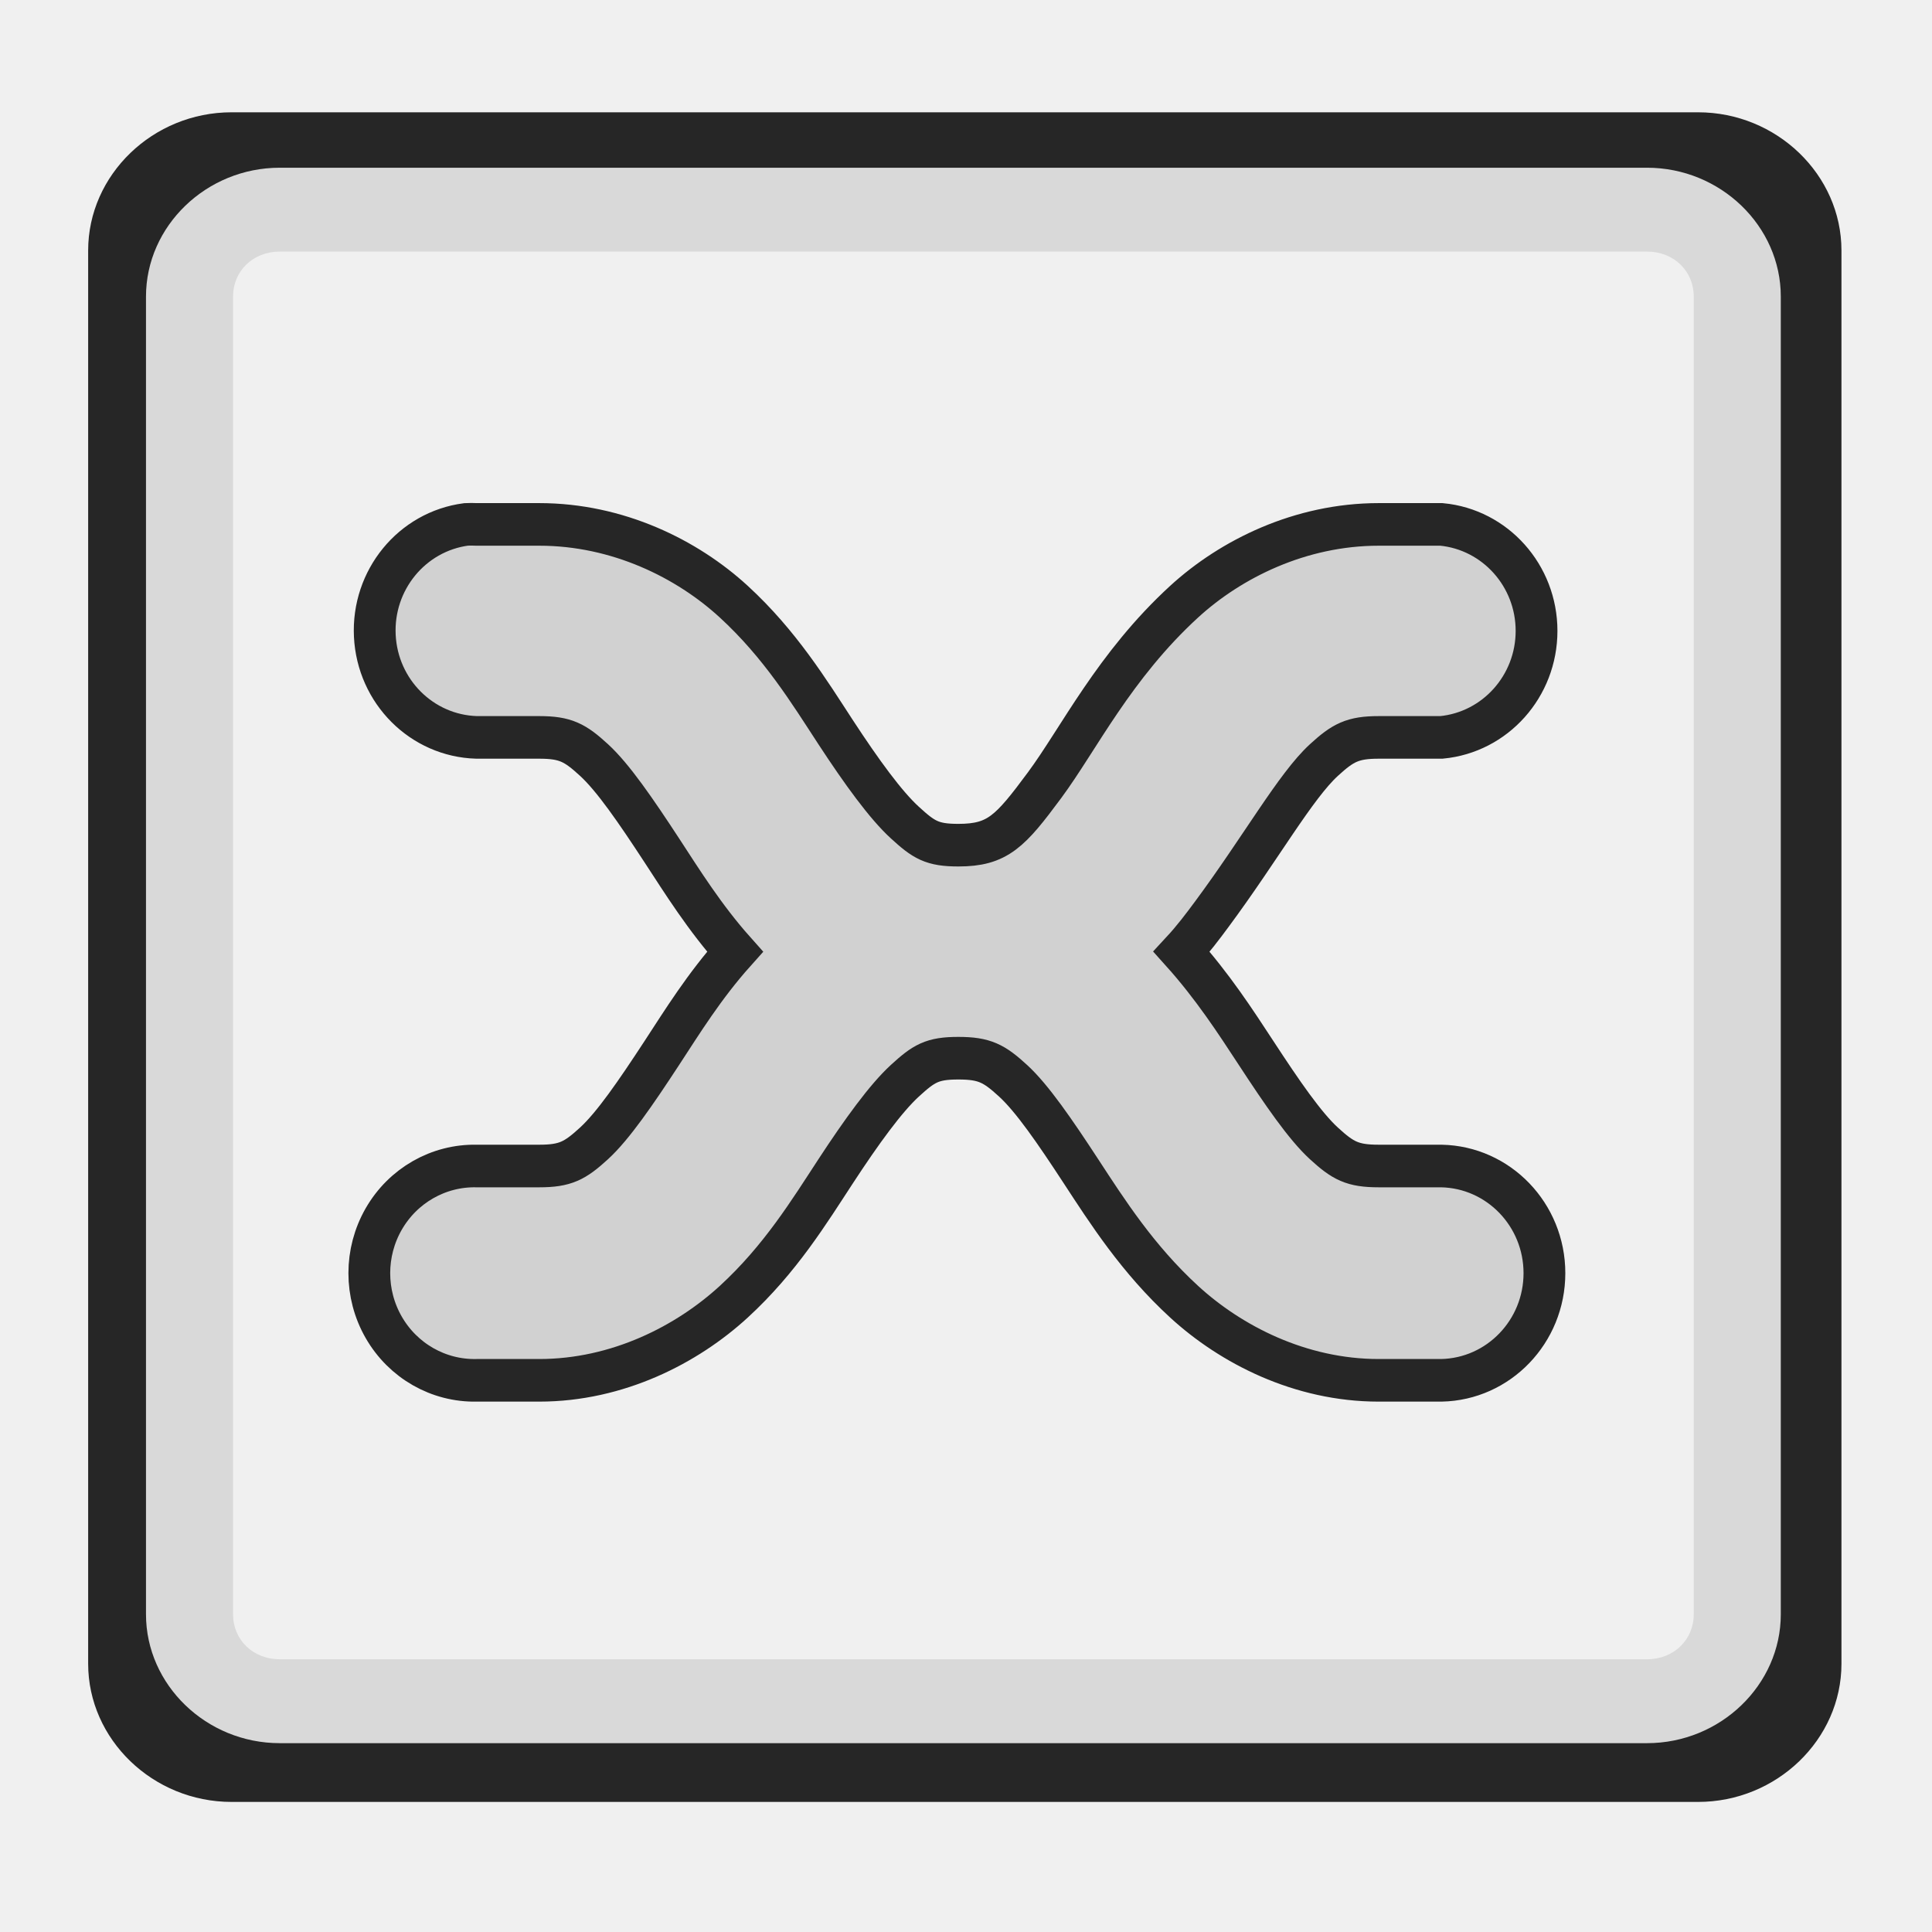
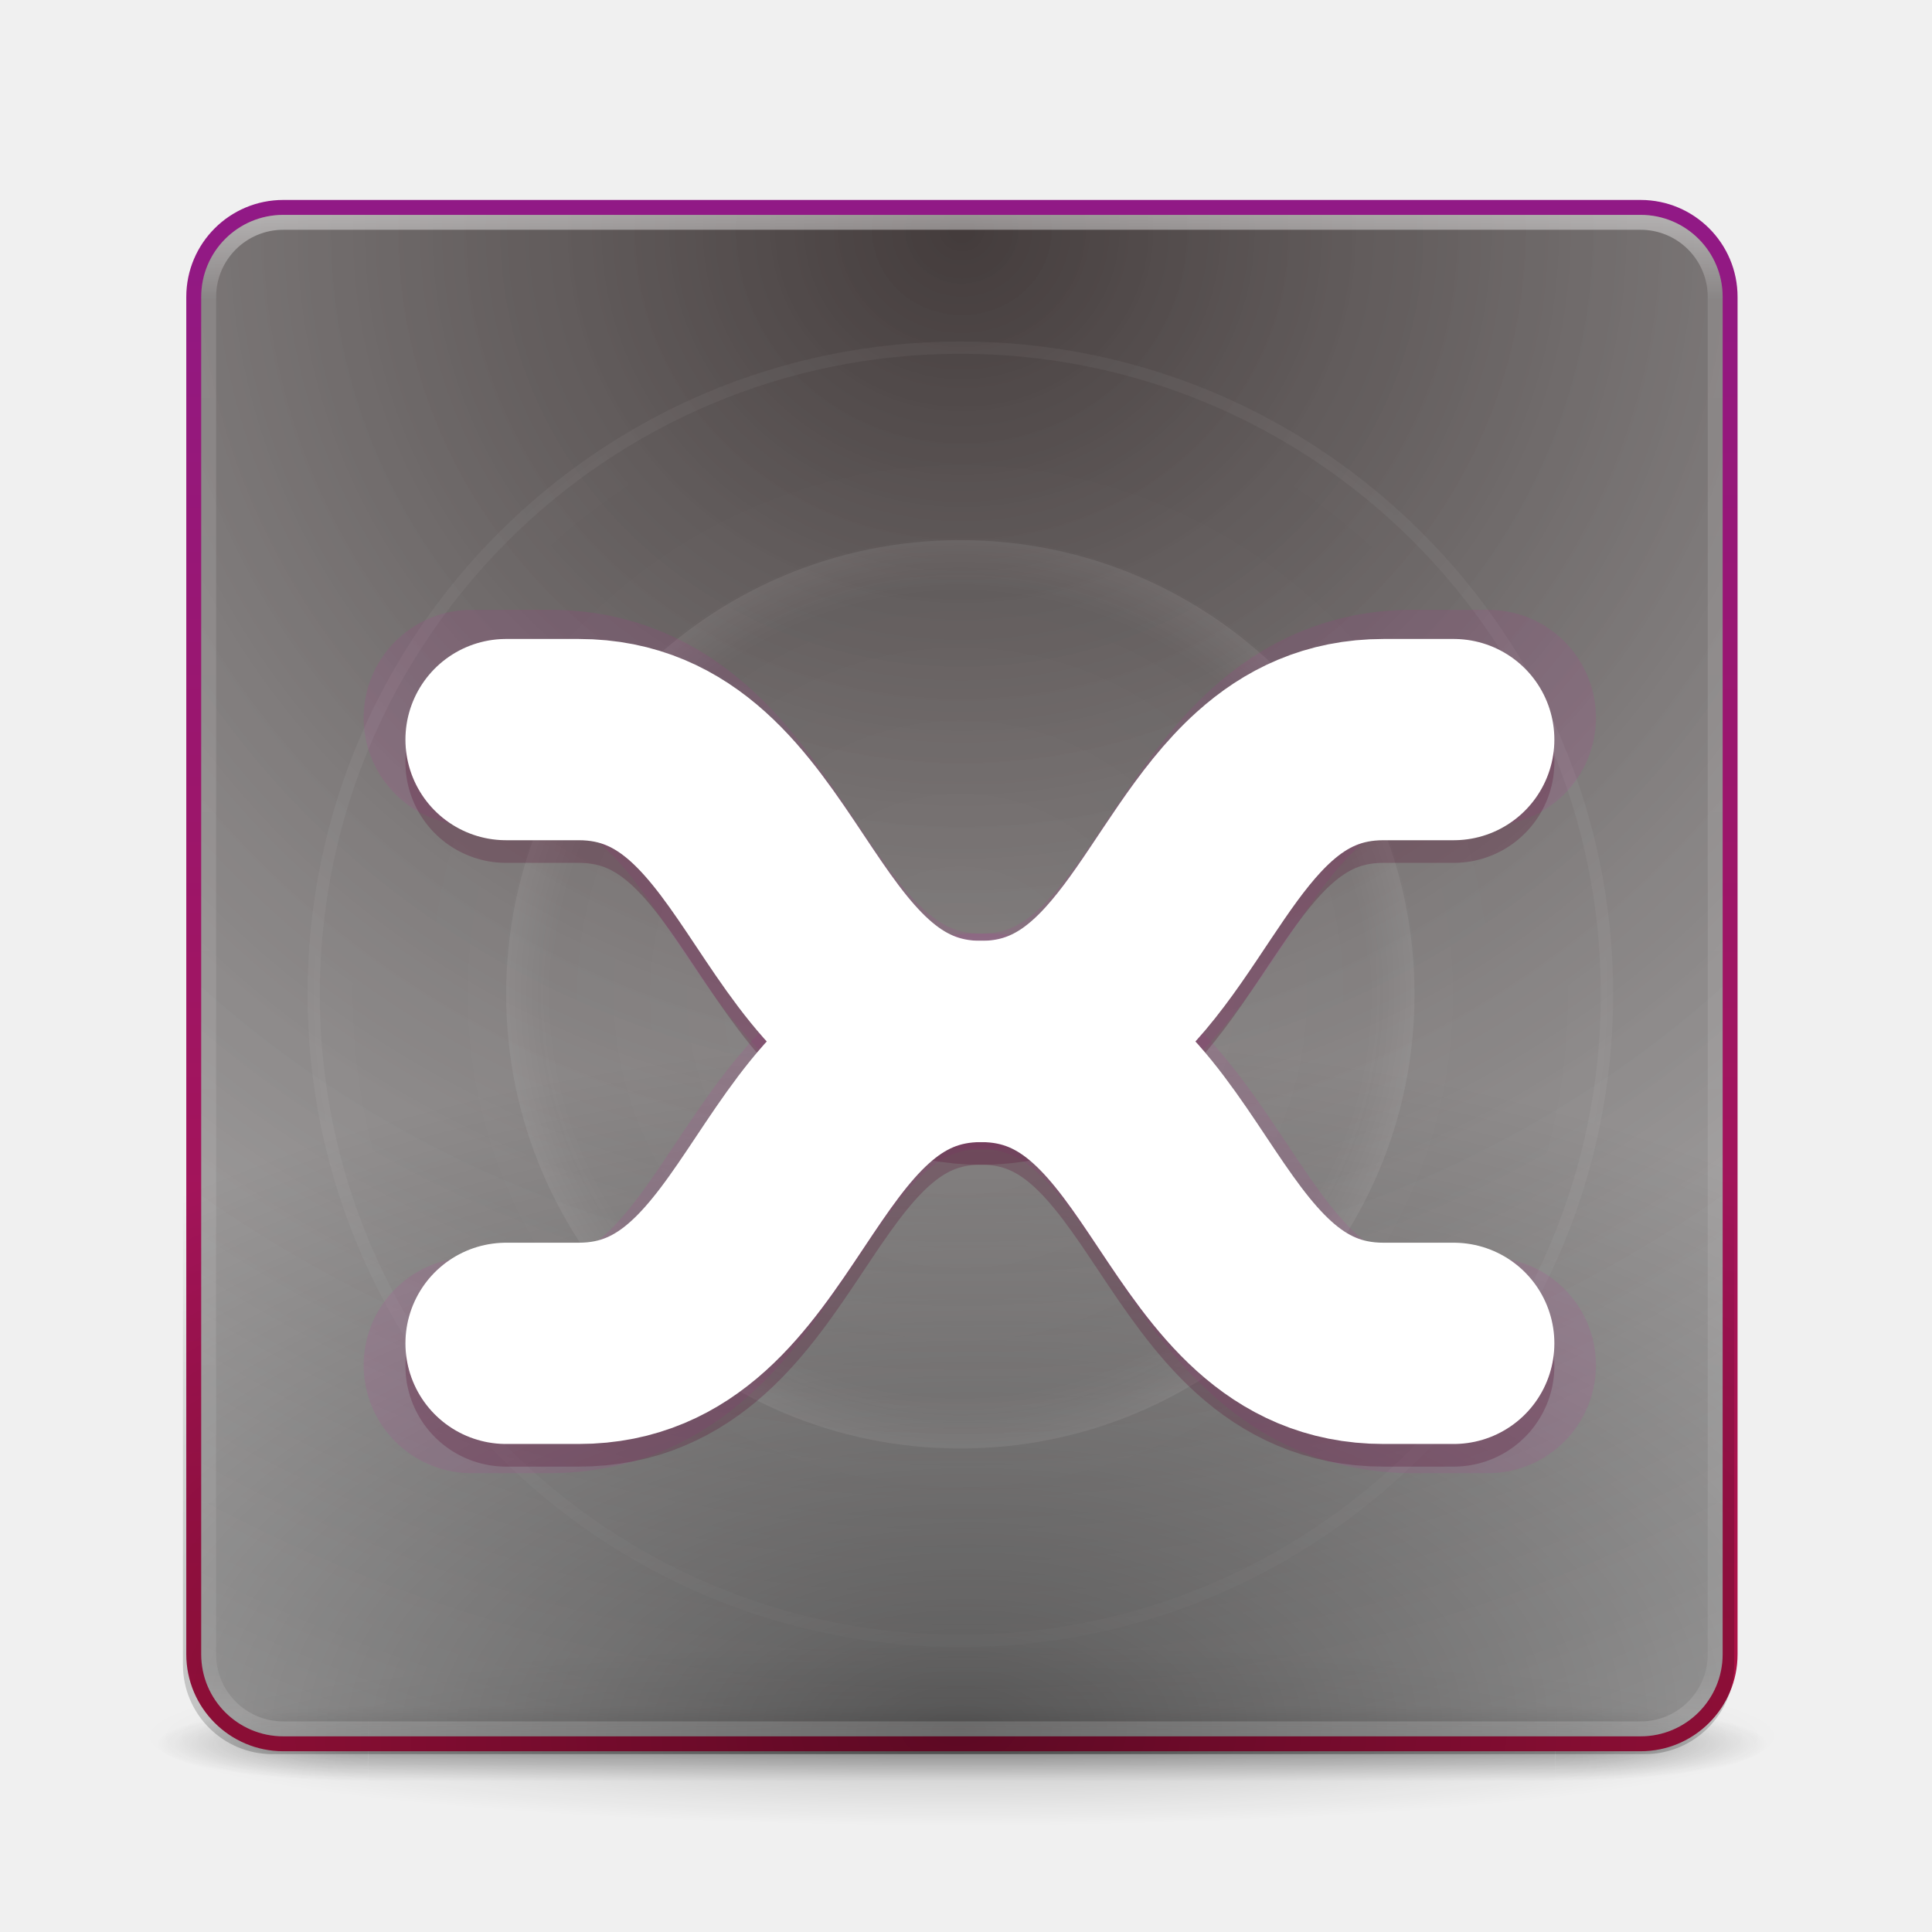
- <svg xmlns="http://www.w3.org/2000/svg" xmlns:xlink="http://www.w3.org/1999/xlink" width="48" height="48" id="svg7782" version="1.1">
-   <defs id="defs7784">
-     <radialGradient xlink:href="#linearGradient8757" id="radialGradient7018" gradientUnits="userSpaceOnUse" gradientTransform="matrix(1.005903,7.5993956e-8,-7.5993953e-8,1.005903,-1.502318,-1.708968)" cx="254.5" cy="289.5" fx="254.5" fy="289.5" r="157.5" />
+ <svg xmlns="http://www.w3.org/2000/svg" xmlns:xlink="http://www.w3.org/1999/xlink" width="512" height="512" id="svg7010" version="1.1">
+   <defs id="defs7012">
+     <linearGradient id="linearGradient6375">
+       <stop id="stop6377" offset="0" style="stop-color:#2d2424;stop-opacity:0.883;" />
+       <stop id="stop6379" offset="1" style="stop-color:#a3a3a3;stop-opacity:0.657;" />
+     </linearGradient>
+     <linearGradient id="linearGradient8775">
+       <stop style="stop-color:white;stop-opacity:0" offset="0" id="stop8777" />
+       <stop id="stop7191" offset="0.511" style="stop-color:white;stop-opacity:0;" />
+       <stop id="stop8779" offset="0.851" style="stop-color:white;stop-opacity:0" />
+       <stop style="stop-color:white;stop-opacity:1" offset="1" id="stop8781" />
+     </linearGradient>
    <linearGradient id="linearGradient8757">
      <stop id="stop8761" offset="0" style="stop-color:white;stop-opacity:0" />
      <stop style="stop-color:white;stop-opacity:0" offset="0.9" id="stop8767" />
      <stop id="stop8759" offset="1" style="stop-color:white;stop-opacity:1" />
    </linearGradient>
-     <radialGradient xlink:href="#linearGradient3811" id="radialGradient7020" gradientUnits="userSpaceOnUse" gradientTransform="matrix(1,0,0,0.4364821,0,52.67068)" cx="-4.029" cy="93.468" fx="-4.029" fy="93.468" r="35.338" />
-     <linearGradient id="linearGradient3811">
-       <stop style="stop-color:#000000;stop-opacity:1;" offset="0" id="stop3813" />
-       <stop style="stop-color:#000000;stop-opacity:0;" offset="1" id="stop3815" />
+     <linearGradient id="linearGradient8661">
+       <stop id="stop8663" offset="0" style="stop-color:#f90062;stop-opacity:1" />
+       <stop id="stop8665" offset="1" style="stop-color:#ff418c;stop-opacity:0" />
    </linearGradient>
-     <radialGradient xlink:href="#linearGradient3688-166-749-5" id="radialGradient7022" gradientUnits="userSpaceOnUse" gradientTransform="matrix(2.003784,0,0,1.4,27.98813,-17.4)" cx="4.993" cy="43.5" fx="4.993" fy="43.5" r="2.5" />
-     <linearGradient id="linearGradient3688-166-749-5">
-       <stop id="stop2883-0" style="stop-color:#181818;stop-opacity:1" offset="0" />
-       <stop id="stop2885-5" style="stop-color:#181818;stop-opacity:0" offset="1" />
-     </linearGradient>
-     <radialGradient xlink:href="#linearGradient3688-464-309-8" id="radialGradient7024" gradientUnits="userSpaceOnUse" gradientTransform="matrix(2.003784,0,0,1.4,-20.01187,-104.4)" cx="4.993" cy="43.5" fx="4.993" fy="43.5" r="2.5" />
-     <linearGradient id="linearGradient3688-464-309-8">
-       <stop id="stop2889-9" style="stop-color:#181818;stop-opacity:1" offset="0" />
-       <stop id="stop2891-4" style="stop-color:#181818;stop-opacity:0" offset="1" />
-     </linearGradient>
-     <linearGradient xlink:href="#linearGradient3702-501-757-0" id="linearGradient7026" gradientUnits="userSpaceOnUse" x1="25.058" y1="47.028" x2="25.058" y2="39.999" />
-     <linearGradient id="linearGradient3702-501-757-0">
-       <stop id="stop2895-0" style="stop-color:#181818;stop-opacity:0" offset="0" />
-       <stop id="stop2897-2" style="stop-color:#181818;stop-opacity:1" offset="0.5" />
-       <stop id="stop2899-6" style="stop-color:#181818;stop-opacity:0" offset="1" />
-     </linearGradient>
-     <radialGradient xlink:href="#linearGradient8655" id="radialGradient7028" gradientUnits="userSpaceOnUse" gradientTransform="matrix(2.0282874e-7,24.39764,-25.80979,-4.4949761e-7,943.5457,458.5335)" cx="7.496" cy="8.45" fx="7.496" fy="8.45" r="20" />
    <linearGradient id="linearGradient8655">
      <stop id="stop8657" style="stop-color:#ac57ff;stop-opacity:1" offset="0" />
      <stop id="stop8659" style="stop-color:#f0431a;stop-opacity:1;" offset="1" />
    </linearGradient>
-     <linearGradient xlink:href="#linearGradient3895-9-0-3-2-4" id="linearGradient7030" gradientUnits="userSpaceOnUse" gradientTransform="matrix(10.43977,0,0,10.43977,474.9034,588.35)" x1="13.209" y1="4.376" x2="13.209" y2="43.847" />
-     <linearGradient id="linearGradient3895-9-0-3-2-4">
-       <stop id="stop3897-0-5-7-0-3" style="stop-color:#911986;stop-opacity:1" offset="0" />
-       <stop id="stop3899-8-7-06-7-9" style="stop-color:#ad1141;stop-opacity:1" offset="1" />
-     </linearGradient>
-     <radialGradient xlink:href="#linearGradient8265-821-176-38-919-66-249-7-7" id="radialGradient7032" gradientUnits="userSpaceOnUse" gradientTransform="matrix(0.8384691,0,0,0.8384691,41.1096,46.76318)" cx="254.5" cy="289.5" fx="254.5" fy="289.5" r="159" />
    <linearGradient id="linearGradient8265-821-176-38-919-66-249-7-7">
      <stop offset="0" style="stop-color:#ffffff;stop-opacity:1" id="stop2687-1-9" />
      <stop offset="1" style="stop-color:#ffffff;stop-opacity:0" id="stop2689-5-4" />
    </linearGradient>
-     <radialGradient xlink:href="#linearGradient8661" id="radialGradient7034" gradientUnits="userSpaceOnUse" gradientTransform="matrix(-0.2030062,9.194389,-16.91851,-0.3735512,869.0484,-1104.844)" cx="7.496" cy="8.45" fx="7.496" fy="8.45" r="20" />
-     <linearGradient id="linearGradient8661">
-       <stop id="stop8663" offset="0" style="stop-color:#f90062;stop-opacity:1" />
-       <stop id="stop8665" offset="1" style="stop-color:#ff418c;stop-opacity:0" />
-     </linearGradient>
-     <linearGradient xlink:href="#linearGradient3924" id="linearGradient7036" gradientUnits="userSpaceOnUse" gradientTransform="matrix(10.02065,0,0,10.02065,484.9621,598.4088)" x1="24" y1="5" x2="24" y2="43" />
    <linearGradient id="linearGradient3924">
      <stop id="stop3926" style="stop-color:#ffffff;stop-opacity:1;" offset="0" />
      <stop offset="0.063" style="stop-color:#ffffff;stop-opacity:0.235;" id="stop3928" />
      <stop id="stop3930" style="stop-color:#ffffff;stop-opacity:0.157;" offset="0.951" />
      <stop id="stop3932" style="stop-color:#ffffff;stop-opacity:0.392;" offset="1" />
    </linearGradient>
+     <linearGradient id="linearGradient3895-9-0-3-2-4-0">
+       <stop id="stop3897-0-5-7-0-3-0" style="stop-color:#dc6838;stop-opacity:1" offset="0" />
+       <stop id="stop3899-8-7-06-7-9-9" style="stop-color:#ad3911;stop-opacity:1;" offset="1" />
+     </linearGradient>
+     <linearGradient id="linearGradient3895-9-0-3-2-4">
+       <stop id="stop3897-0-5-7-0-3" style="stop-color:#911986;stop-opacity:1" offset="0" />
+       <stop id="stop3899-8-7-06-7-9" style="stop-color:#ad1141;stop-opacity:1" offset="1" />
+     </linearGradient>
+     <linearGradient id="linearGradient3895-9-0-3-2-4-9">
+       <stop id="stop3897-0-5-7-0-3-6" style="stop-color:#dc6838;stop-opacity:1" offset="0" />
+       <stop id="stop3899-8-7-06-7-9-6" style="stop-color:#ad3911;stop-opacity:1;" offset="1" />
+     </linearGradient>
+     <linearGradient id="linearGradient4067-0-2">
+       <stop style="stop-color:#ffe452;stop-opacity:1;" offset="0" id="stop4069-2-9" />
+       <stop style="stop-color:#ffeb41;stop-opacity:0;" offset="1" id="stop4071-8-9" />
+     </linearGradient>
+     <linearGradient id="linearGradient4644-104-3-3-6-2">
+       <stop offset="0" style="stop-color:#ff7a35;stop-opacity:1;" id="stop5237-6-5-1-7" />
+       <stop offset="1" style="stop-color:#f0431a;stop-opacity:1;" id="stop5239-4-6-4-8" />
+     </linearGradient>
+     <linearGradient id="linearGradient7665">
+       <stop id="stop7667" style="stop-color:#dc6838;stop-opacity:1" offset="0" />
+       <stop id="stop7669" style="stop-color:#ad3911;stop-opacity:1;" offset="1" />
+     </linearGradient>
+     <radialGradient cx="4.993" cy="43.5" r="2.5" fx="4.993" fy="43.5" id="radialGradient2455-1" xlink:href="#linearGradient3688-166-749-5" gradientUnits="userSpaceOnUse" gradientTransform="matrix(2.003784,0,0,1.4,27.98813,-17.4)" />
+     <linearGradient id="linearGradient3688-166-749-5">
+       <stop id="stop2883-0" style="stop-color:#181818;stop-opacity:1" offset="0" />
+       <stop id="stop2885-5" style="stop-color:#181818;stop-opacity:0" offset="1" />
+     </linearGradient>
+     <radialGradient cx="4.993" cy="43.5" r="2.5" fx="4.993" fy="43.5" id="radialGradient2457-5" xlink:href="#linearGradient3688-464-309-8" gradientUnits="userSpaceOnUse" gradientTransform="matrix(2.003784,0,0,1.4,-20.01187,-104.4)" />
+     <linearGradient id="linearGradient3688-464-309-8">
+       <stop id="stop2889-9" style="stop-color:#181818;stop-opacity:1" offset="0" />
+       <stop id="stop2891-4" style="stop-color:#181818;stop-opacity:0" offset="1" />
+     </linearGradient>
+     <linearGradient x1="25.058" y1="47.028" x2="25.058" y2="39.999" id="linearGradient2459-7" xlink:href="#linearGradient3702-501-757-0" gradientUnits="userSpaceOnUse" />
+     <linearGradient id="linearGradient3702-501-757-0">
+       <stop id="stop2895-0" style="stop-color:#181818;stop-opacity:0" offset="0" />
+       <stop id="stop2897-2" style="stop-color:#181818;stop-opacity:1" offset="0.5" />
+       <stop id="stop2899-6" style="stop-color:#181818;stop-opacity:0" offset="1" />
+     </linearGradient>
+     <radialGradient r="35.338" fy="93.468" fx="-4.029" cy="93.468" cx="-4.029" gradientTransform="matrix(1,0,0,0.4364821,0,52.67068)" gradientUnits="userSpaceOnUse" id="radialGradient3902" xlink:href="#linearGradient3811" />
+     <linearGradient id="linearGradient3811">
+       <stop style="stop-color:#000000;stop-opacity:1;" offset="0" id="stop3813" />
+       <stop style="stop-color:#000000;stop-opacity:0;" offset="1" id="stop3815" />
+     </linearGradient>
+     <radialGradient xlink:href="#linearGradient3811" id="radialGradient7861" gradientUnits="userSpaceOnUse" gradientTransform="matrix(1,0,0,0.4364821,0,52.67068)" cx="-4.029" cy="93.468" fx="-4.029" fy="93.468" r="35.338" />
+     <radialGradient xlink:href="#linearGradient3688-166-749-5" id="radialGradient7863" gradientUnits="userSpaceOnUse" gradientTransform="matrix(2.003784,0,0,1.4,27.98813,-17.4)" cx="4.993" cy="43.5" fx="4.993" fy="43.5" r="2.5" />
+     <radialGradient xlink:href="#linearGradient3688-464-309-8" id="radialGradient7865" gradientUnits="userSpaceOnUse" gradientTransform="matrix(2.003784,0,0,1.4,-20.01187,-104.4)" cx="4.993" cy="43.5" fx="4.993" fy="43.5" r="2.5" />
+     <linearGradient xlink:href="#linearGradient3702-501-757-0" id="linearGradient7867" gradientUnits="userSpaceOnUse" x1="25.058" y1="47.028" x2="25.058" y2="39.999" />
+     <radialGradient xlink:href="#linearGradient8757" id="radialGradient8763" cx="254.5" cy="289.5" fx="254.5" fy="289.5" r="157.5" gradientUnits="userSpaceOnUse" gradientTransform="matrix(1.005903,7.5993956e-8,-7.5993953e-8,1.005903,-1.502318,-1.708968)" />
+     <radialGradient xlink:href="#linearGradient8775" id="radialGradient8773" gradientUnits="userSpaceOnUse" cx="254.5" cy="289.5" fx="254.5" fy="289.5" r="157.5" gradientTransform="matrix(1.053736,0,0,1.041779,-13.67583,-12.09512)" />
+     <linearGradient xlink:href="#linearGradient8265-821-176-38-919-66-249-7-7" id="linearGradient8855" gradientUnits="userSpaceOnUse" gradientTransform="matrix(8.753431,0,0,13.71647,41.01499,521.9649)" x1="16.626" y1="15.298" x2="20.055" y2="24.628" />
+     <linearGradient xlink:href="#linearGradient3924" id="linearGradient8858" gradientUnits="userSpaceOnUse" gradientTransform="matrix(10.79041,0,0,10.79041,-4.048982,539.9347)" x1="24" y1="5" x2="24" y2="43" />
+     <radialGradient xlink:href="#linearGradient8661" id="radialGradient8862" gradientUnits="userSpaceOnUse" gradientTransform="matrix(-0.2030062,9.194389,-16.91851,-0.3735512,398.5114,-1064.844)" cx="7.496" cy="8.45" fx="7.496" fy="8.45" r="20" />
+     <radialGradient xlink:href="#linearGradient8655" id="radialGradient8865" gradientUnits="userSpaceOnUse" gradientTransform="matrix(2.0282874e-7,24.39764,-25.80979,-4.4949761e-7,473.0088,418.5335)" cx="7.496" cy="8.45" fx="7.496" fy="8.45" r="20" />
+     <linearGradient xlink:href="#linearGradient3895-9-0-3-2-4" id="linearGradient8867" gradientUnits="userSpaceOnUse" gradientTransform="matrix(10.43977,0,0,10.43977,4.366388,548.35)" x1="13.209" y1="4.376" x2="13.209" y2="43.847" />
+     <radialGradient xlink:href="#linearGradient8265-821-176-38-919-66-249-7-7" id="radialGradient6898" cx="254.5" cy="289.5" fx="254.5" fy="289.5" r="159" gradientUnits="userSpaceOnUse" gradientTransform="matrix(0.8384691,0,0,0.8384691,41.1096,46.76318)" />
+     <radialGradient xlink:href="#linearGradient8757" id="radialGradient7018" gradientUnits="userSpaceOnUse" gradientTransform="matrix(1.005903,7.5993956e-8,-7.5993953e-8,1.005903,-1.502318,-1.708968)" cx="254.5" cy="289.5" fx="254.5" fy="289.5" r="157.5" />
+     <radialGradient xlink:href="#linearGradient3811" id="radialGradient7020" gradientUnits="userSpaceOnUse" gradientTransform="matrix(1,0,0,0.4364821,0,52.67068)" cx="-4.029" cy="93.468" fx="-4.029" fy="93.468" r="35.338" />
+     <radialGradient xlink:href="#linearGradient3688-166-749-5" id="radialGradient7022" gradientUnits="userSpaceOnUse" gradientTransform="matrix(2.003784,0,0,1.4,27.98813,-17.4)" cx="4.993" cy="43.5" fx="4.993" fy="43.5" r="2.5" />
+     <radialGradient xlink:href="#linearGradient3688-464-309-8" id="radialGradient7024" gradientUnits="userSpaceOnUse" gradientTransform="matrix(2.003784,0,0,1.4,-20.01187,-104.4)" cx="4.993" cy="43.5" fx="4.993" fy="43.5" r="2.5" />
+     <linearGradient xlink:href="#linearGradient3702-501-757-0" id="linearGradient7026" gradientUnits="userSpaceOnUse" x1="25.058" y1="47.028" x2="25.058" y2="39.999" />
+     <radialGradient xlink:href="#linearGradient8655" id="radialGradient7028" gradientUnits="userSpaceOnUse" gradientTransform="matrix(2.0282874e-7,24.39764,-25.80979,-4.4949761e-7,943.5457,458.5335)" cx="7.496" cy="8.45" fx="7.496" fy="8.45" r="20" />
+     <linearGradient xlink:href="#linearGradient3895-9-0-3-2-4" id="linearGradient7030" gradientUnits="userSpaceOnUse" gradientTransform="matrix(10.43977,0,0,10.43977,474.9034,588.35)" x1="13.209" y1="4.376" x2="13.209" y2="43.847" />
+     <radialGradient xlink:href="#linearGradient8265-821-176-38-919-66-249-7-7" id="radialGradient7032" gradientUnits="userSpaceOnUse" gradientTransform="matrix(0.8384691,0,0,0.8384691,41.1096,46.76318)" cx="254.5" cy="289.5" fx="254.5" fy="289.5" r="159" />
+     <radialGradient xlink:href="#linearGradient8661" id="radialGradient7034" gradientUnits="userSpaceOnUse" gradientTransform="matrix(-0.2030062,9.194389,-16.91851,-0.3735512,869.0484,-1104.844)" cx="7.496" cy="8.45" fx="7.496" fy="8.45" r="20" />
+     <linearGradient xlink:href="#linearGradient3924" id="linearGradient7036" gradientUnits="userSpaceOnUse" gradientTransform="matrix(10.02065,0,0,10.02065,484.9621,598.4088)" x1="24" y1="5" x2="24" y2="43" />
    <radialGradient xlink:href="#linearGradient8775" id="radialGradient7038" gradientUnits="userSpaceOnUse" gradientTransform="matrix(1.053736,0,0,1.041779,-13.67583,-12.09512)" cx="254.5" cy="289.5" fx="254.5" fy="289.5" r="157.5" />
-     <linearGradient id="linearGradient8775">
-       <stop style="stop-color:white;stop-opacity:0" offset="0" id="stop8777" />
-       <stop id="stop7191" offset="0.511" style="stop-color:white;stop-opacity:0;" />
-       <stop id="stop8779" offset="0.851" style="stop-color:white;stop-opacity:0" />
-       <stop style="stop-color:white;stop-opacity:1" offset="1" id="stop8781" />
-     </linearGradient>
    <linearGradient xlink:href="#linearGradient8265-821-176-38-919-66-249-7-7" id="linearGradient7040" gradientUnits="userSpaceOnUse" gradientTransform="matrix(8.4234,0,0,13.19931,522.3497,569.6881)" x1="16.626" y1="15.298" x2="20.055" y2="24.628" />
-     <linearGradient id="linearGradient7479">
-       <stop offset="0" style="stop-color:#ffffff;stop-opacity:1" id="stop7481" />
-       <stop offset="1" style="stop-color:#ffffff;stop-opacity:0" id="stop7483" />
-     </linearGradient>
-     <linearGradient y2="24.628" x2="20.055" y1="15.298" x1="16.626" gradientTransform="matrix(8.4234,0,0,13.19931,522.3497,569.6881)" gradientUnits="userSpaceOnUse" id="linearGradient7508" xlink:href="#linearGradient8265-821-176-38-919-66-249-7-7" />
-     <radialGradient xlink:href="#linearGradient8757" id="radialGradient8112" gradientUnits="userSpaceOnUse" gradientTransform="matrix(1.005903,7.5993956e-8,-7.5993953e-8,1.005903,-1.502318,-1.708968)" cx="254.5" cy="289.5" fx="254.5" fy="289.5" r="157.5" />
-     <radialGradient xlink:href="#linearGradient3811" id="radialGradient8114" gradientUnits="userSpaceOnUse" gradientTransform="matrix(1,0,0,0.4364821,0,52.67068)" cx="-4.029" cy="93.468" fx="-4.029" fy="93.468" r="35.338" />
-     <radialGradient xlink:href="#linearGradient3688-166-749-5" id="radialGradient8116" gradientUnits="userSpaceOnUse" gradientTransform="matrix(2.003784,0,0,1.4,27.98813,-17.4)" cx="4.993" cy="43.5" fx="4.993" fy="43.5" r="2.5" />
-     <radialGradient xlink:href="#linearGradient3688-464-309-8" id="radialGradient8118" gradientUnits="userSpaceOnUse" gradientTransform="matrix(2.003784,0,0,1.4,-20.01187,-104.4)" cx="4.993" cy="43.5" fx="4.993" fy="43.5" r="2.5" />
-     <linearGradient xlink:href="#linearGradient3702-501-757-0" id="linearGradient8120" gradientUnits="userSpaceOnUse" x1="25.058" y1="47.028" x2="25.058" y2="39.999" />
-     <radialGradient xlink:href="#linearGradient8655" id="radialGradient8122" gradientUnits="userSpaceOnUse" gradientTransform="matrix(2.0282874e-7,24.39764,-25.80979,-4.4949761e-7,943.5457,458.5335)" cx="7.496" cy="8.45" fx="7.496" fy="8.45" r="20" />
-     <linearGradient xlink:href="#linearGradient3895-9-0-3-2-4" id="linearGradient8124" gradientUnits="userSpaceOnUse" gradientTransform="matrix(10.43977,0,0,10.43977,474.9034,588.35)" x1="13.209" y1="4.376" x2="13.209" y2="43.847" />
-     <radialGradient xlink:href="#linearGradient8265-821-176-38-919-66-249-7-7" id="radialGradient8126" gradientUnits="userSpaceOnUse" gradientTransform="matrix(0.8384691,0,0,0.8384691,41.1096,46.76318)" cx="254.5" cy="289.5" fx="254.5" fy="289.5" r="159" />
-     <radialGradient xlink:href="#linearGradient8661" id="radialGradient8128" gradientUnits="userSpaceOnUse" gradientTransform="matrix(-0.2030062,9.194389,-16.91851,-0.3735512,869.0484,-1104.844)" cx="7.496" cy="8.45" fx="7.496" fy="8.45" r="20" />
-     <linearGradient xlink:href="#linearGradient3924" id="linearGradient8130" gradientUnits="userSpaceOnUse" gradientTransform="matrix(10.02065,0,0,10.02065,484.9621,598.4088)" x1="24" y1="5" x2="24" y2="43" />
-     <radialGradient xlink:href="#linearGradient8775" id="radialGradient8132" gradientUnits="userSpaceOnUse" gradientTransform="matrix(1.053736,0,0,1.041779,-13.67583,-12.09512)" cx="254.5" cy="289.5" fx="254.5" fy="289.5" r="157.5" />
-     <linearGradient xlink:href="#linearGradient8265-821-176-38-919-66-249-7-7" id="linearGradient8134" gradientUnits="userSpaceOnUse" gradientTransform="matrix(8.4234,0,0,13.19931,522.3497,569.6881)" x1="16.626" y1="15.298" x2="20.055" y2="24.628" />
+     <radialGradient xlink:href="#linearGradient8757" id="radialGradient7114" gradientUnits="userSpaceOnUse" gradientTransform="matrix(1.005903,7.5993956e-8,-7.5993953e-8,1.005903,-1.502318,-1.708968)" cx="254.5" cy="289.5" fx="254.5" fy="289.5" r="157.5" />
+     <radialGradient xlink:href="#linearGradient3811" id="radialGradient7116" gradientUnits="userSpaceOnUse" gradientTransform="matrix(1,0,0,0.4364821,0,52.67068)" cx="-4.029" cy="93.468" fx="-4.029" fy="93.468" r="35.338" />
+     <radialGradient xlink:href="#linearGradient3688-166-749-5" id="radialGradient7118" gradientUnits="userSpaceOnUse" gradientTransform="matrix(2.003784,0,0,1.4,27.98813,-17.4)" cx="4.993" cy="43.5" fx="4.993" fy="43.5" r="2.5" />
+     <radialGradient xlink:href="#linearGradient3688-464-309-8" id="radialGradient7120" gradientUnits="userSpaceOnUse" gradientTransform="matrix(2.003784,0,0,1.4,-20.01187,-104.4)" cx="4.993" cy="43.5" fx="4.993" fy="43.5" r="2.5" />
+     <linearGradient xlink:href="#linearGradient3702-501-757-0" id="linearGradient7122" gradientUnits="userSpaceOnUse" x1="25.058" y1="47.028" x2="25.058" y2="39.999" />
+     <radialGradient xlink:href="#linearGradient8655" id="radialGradient7124" gradientUnits="userSpaceOnUse" gradientTransform="matrix(2.0282874e-7,24.39764,-25.80979,-4.4949761e-7,473.0088,418.5335)" cx="7.496" cy="8.45" fx="7.496" fy="8.45" r="20" />
+     <linearGradient xlink:href="#linearGradient3895-9-0-3-2-4" id="linearGradient7126" gradientUnits="userSpaceOnUse" gradientTransform="matrix(10.43977,0,0,10.43977,4.366388,548.35)" x1="13.209" y1="4.376" x2="13.209" y2="43.847" />
+     <radialGradient xlink:href="#linearGradient8265-821-176-38-919-66-249-7-7" id="radialGradient7128" gradientUnits="userSpaceOnUse" gradientTransform="matrix(0.8384691,0,0,0.8384691,41.1096,46.76318)" cx="254.5" cy="289.5" fx="254.5" fy="289.5" r="159" />
+     <radialGradient xlink:href="#linearGradient8661" id="radialGradient7130" gradientUnits="userSpaceOnUse" gradientTransform="matrix(-0.2030062,9.194389,-16.91851,-0.3735512,398.5114,-1064.844)" cx="7.496" cy="8.45" fx="7.496" fy="8.45" r="20" />
+     <linearGradient xlink:href="#linearGradient3924" id="linearGradient7132" gradientUnits="userSpaceOnUse" gradientTransform="matrix(10.79041,0,0,10.79041,-4.048982,539.9347)" x1="24" y1="5" x2="24" y2="43" />
+     <radialGradient xlink:href="#linearGradient8775" id="radialGradient7134" gradientUnits="userSpaceOnUse" gradientTransform="matrix(1.053736,0,0,1.041779,-13.67583,-12.09512)" cx="254.5" cy="289.5" fx="254.5" fy="289.5" r="157.5" />
+     <linearGradient xlink:href="#linearGradient8265-821-176-38-919-66-249-7-7" id="linearGradient7136" gradientUnits="userSpaceOnUse" gradientTransform="matrix(8.753431,0,0,13.71647,41.01499,521.9649)" x1="16.626" y1="15.298" x2="20.055" y2="24.628" />
+     <linearGradient xlink:href="#linearGradient3811" id="linearGradient6300" gradientUnits="userSpaceOnUse" gradientTransform="matrix(8.753431,0,0,13.71647,41.01499,521.9649)" x1="16.626" y1="15.298" x2="20.055" y2="24.628" />
+     <linearGradient xlink:href="#linearGradient3924" id="linearGradient6313" gradientUnits="userSpaceOnUse" gradientTransform="matrix(10.79041,0,0,10.79041,-4.048982,539.9347)" x1="24" y1="5" x2="24" y2="43" />
+     <radialGradient xlink:href="#linearGradient3811" id="radialGradient6316" gradientUnits="userSpaceOnUse" gradientTransform="matrix(-0.2030062,9.194389,-16.91851,-0.3735512,238.5114,-1064.844)" cx="7.496" cy="8.45" fx="7.496" fy="8.45" r="20" />
+     <radialGradient xlink:href="#linearGradient3811" id="radialGradient6320" gradientUnits="userSpaceOnUse" gradientTransform="matrix(2.0282874e-7,24.39764,-25.80979,-4.4949761e-7,473.0088,418.5335)" cx="7.496" cy="8.45" fx="7.496" fy="8.45" r="20" />
+     <linearGradient xlink:href="#linearGradient3895-9-0-3-2-4" id="linearGradient6322" gradientUnits="userSpaceOnUse" gradientTransform="matrix(10.43977,0,0,10.43977,4.366388,548.35)" x1="13.209" y1="4.376" x2="13.209" y2="43.847" />
+     <radialGradient xlink:href="#linearGradient6375" id="radialGradient6381" gradientUnits="userSpaceOnUse" gradientTransform="matrix(2.0282874e-7,24.39764,-25.80979,-4.4949761e-7,473.0088,418.5335)" cx="7.496" cy="8.45" fx="7.496" fy="8.45" r="20" />
+     <radialGradient xlink:href="#linearGradient3811" id="radialGradient6383" gradientUnits="userSpaceOnUse" gradientTransform="matrix(-0.2030062,9.194389,-16.91851,-0.3735512,398.5114,-1064.844)" cx="7.496" cy="8.45" fx="7.496" fy="8.45" r="20" />
  </defs>
-   <g id="layer1" transform="translate(0,-1004.362)">
-     <g id="g3830" style="fill:#d1d1d1;fill-opacity:1;stroke:#262626;stroke-width:1;stroke-miterlimit:4;stroke-opacity:1;stroke-dasharray:none" transform="matrix(1.038062,0,0,1.058327,-1.59125,-61.5599)">
-       <path style="font-size:medium;font-style:normal;font-variant:normal;font-weight:normal;font-stretch:normal;text-indent:0;text-align:start;text-decoration:none;line-height:normal;letter-spacing:normal;word-spacing:normal;text-transform:none;direction:ltr;block-progression:tb;writing-mode:lr-tb;text-anchor:start;baseline-shift:baseline;color:#000000;fill:#d1d1d1;fill-opacity:1;stroke:#262626;stroke-width:1;stroke-miterlimit:4;stroke-opacity:1;stroke-dasharray:none;marker:none;visibility:visible;display:inline;overflow:visible;enable-background:accumulate;font-family:Sans;-inkscape-font-specification:Sans" d="m 12.688,15.125 a 2.511,2.511 0 0 0 0.25,5 l 1.5,0 c 0.628,0 0.858,0.122 1.312,0.531 0.455,0.409 0.997,1.183 1.625,2.125 0.484,0.726 1.021,1.573 1.75,2.375 -0.736,0.807 -1.263,1.645 -1.75,2.375 -0.628,0.942 -1.17,1.716 -1.625,2.125 -0.455,0.409 -0.685,0.531 -1.312,0.531 l -1.5,0 a 2.516,2.516 0 1 0 0,5.031 l 1.5,0 c 1.883,0 3.542,-0.841 4.656,-1.844 1.115,-1.003 1.81,-2.121 2.438,-3.062 0.628,-0.942 1.202,-1.716 1.656,-2.125 0.455,-0.409 0.653,-0.531 1.281,-0.531 0.628,0 0.858,0.122 1.312,0.531 0.455,0.409 0.997,1.183 1.625,2.125 0.628,0.942 1.354,2.059 2.469,3.062 1.115,1.003 2.773,1.844 4.656,1.844 l 1.5,0 a 2.516,2.516 0 0 0 0,-5.031 l -1.5,0 c -0.628,0 -0.858,-0.122 -1.312,-0.531 -0.455,-0.409 -0.997,-1.183 -1.625,-2.125 -0.49,-0.734 -1.039,-1.564 -1.781,-2.375 0.274,-0.29 0.503,-0.589 0.719,-0.875 1.183,-1.567 2.006,-3.013 2.688,-3.625 0.453,-0.407 0.686,-0.531 1.312,-0.531 l 1.5,0 a 2.511,2.511 0 0 0 0,-5 l -1.5,0 c -1.879,0 -3.542,0.812 -4.656,1.812 -1.676,1.505 -2.525,3.228 -3.344,4.312 -0.819,1.084 -1.12,1.406 -2.062,1.406 -0.628,0 -0.827,-0.122 -1.281,-0.531 C 22.733,21.716 22.159,20.942 21.531,20 20.904,19.058 20.208,17.941 19.094,16.938 17.979,15.934 16.321,15.125 14.438,15.125 l -1.5,0 a 2.511,2.511 0 0 0 -0.25,0 z" transform="translate(0,1004.362)" id="path6940" />
+   <g id="layer1" transform="translate(0,-540.3622)">
+     <path style="opacity:0.4;fill:url(#radialGradient8763);fill-opacity:0.247;stroke:none" id="path8755" d="m 412,289.5 a 157.5,157.5 0 1 1 -315,0 157.5,157.5 0 1 1 315,0 z" transform="matrix(1.08805,0,0,1.08805,-22.40881,488.8716)" />
+     <path style="opacity:0.2;color:#000000;fill:url(#radialGradient7861);fill-opacity:1;fill-rule:nonzero;stroke:none;stroke-width:1;marker:none;visibility:visible;display:inline;overflow:visible;enable-background:accumulate" id="path3041" d="m 31.309,93.468 a 35.338,15.424 0 1 1 -70.676,0 35.338,15.424 0 1 1 70.676,0 z" transform="matrix(6.152298,0,0,1.537657,279.707,856.7823)" />
+     <g transform="matrix(10.67289,0,0,2.19607,-1.228557,909.147)" id="g2036" style="display:inline">
+       <g transform="matrix(1.052632,0,0,1.285713,-1.263158,-13.42854)" id="g3712" style="opacity:0.4">
+         <rect width="5" height="7" x="38" y="40" id="rect2801" style="fill:url(#radialGradient7863);fill-opacity:1;stroke:none" />
+         <rect width="5" height="7" x="-10" y="-47" transform="scale(-1,-1)" id="rect3696" style="fill:url(#radialGradient7865);fill-opacity:1;stroke:none" />
+         <rect width="28" height="7" x="10" y="40" id="rect3700" style="fill:url(#linearGradient7867);fill-opacity:1;stroke:none" />
+       </g>
    </g>
-     <g id="g4789" transform="matrix(0.9774113,0,0,0.9419148,0.6117406,59.99073)">
-       <g id="g4786">
-         <path style="font-size:medium;font-style:normal;font-variant:normal;font-weight:normal;font-stretch:normal;text-indent:0;text-align:start;text-decoration:none;line-height:normal;letter-spacing:normal;word-spacing:normal;text-transform:none;direction:ltr;block-progression:tb;writing-mode:lr-tb;text-anchor:start;baseline-shift:baseline;color:#000000;fill:#262626;fill-opacity:1;stroke:none;stroke-width:0;marker:none;visibility:visible;display:inline;overflow:visible;enable-background:accumulate;font-family:Sans;-inkscape-font-specification:Sans" d="m 5.26,1005.57 c -1.998,0 -3.645,1.647 -3.645,3.645 l 0,37.277 c 0,1.998 1.647,3.645 3.645,3.645 l 37.277,0 c 1.998,0 3.645,-1.647 3.645,-3.645 l 0,-37.277 c 0,-1.998 -1.647,-3.645 -3.645,-3.645 l -37.277,0 z m 0,2.373 37.277,0 c 0.725,0 1.272,0.547 1.272,1.272 l 0,37.277 c 0,0.725 -0.547,1.272 -1.272,1.272 l -37.277,0 c -0.725,0 -1.272,-0.547 -1.272,-1.272 l 0,-37.277 c 0,-0.725 0.547,-1.272 1.272,-1.272 z" id="rect6916-1" />
-       </g>
-       <path id="rect6916" d="m 6.484,1007.032 c -1.863,0 -3.399,1.536 -3.399,3.399 l 0,34.757 c 0,1.863 1.536,3.399 3.399,3.399 l 34.757,0 c 1.863,0 3.399,-1.536 3.399,-3.399 l 0,-34.757 c 0,-1.863 -1.536,-3.399 -3.399,-3.399 l -34.757,0 z m 0,2.212 34.757,0 c 0.676,0 1.186,0.51 1.186,1.186 l 0,34.757 c 0,0.676 -0.51,1.187 -1.186,1.187 l -34.757,0 c -0.676,0 -1.186,-0.51 -1.186,-1.187 l 0,-34.757 c 0,-0.676 0.51,-1.186 1.186,-1.186 z" style="font-size:medium;font-style:normal;font-variant:normal;font-weight:normal;font-stretch:normal;text-indent:0;text-align:start;text-decoration:none;line-height:normal;letter-spacing:normal;word-spacing:normal;text-transform:none;direction:ltr;block-progression:tb;writing-mode:lr-tb;text-anchor:start;baseline-shift:baseline;color:#000000;fill:#d9d9d9;fill-opacity:1;stroke:none;stroke-width:0;marker:none;visibility:visible;display:inline;overflow:visible;enable-background:accumulate;font-family:Sans;-inkscape-font-specification:Sans" />
+     <rect style="color:#000000;fill:url(#radialGradient6381);fill-opacity:1;fill-rule:nonzero;stroke:url(#linearGradient6322);stroke-width:3.953;stroke-linecap:round;stroke-linejoin:round;stroke-miterlimit:4;stroke-opacity:1;stroke-dasharray:none;stroke-dashoffset:0;marker:none;visibility:visible;display:inline;overflow:visible;enable-background:accumulate" id="rect5505-21" y="595.329" x="51.345" ry="23.718" rx="23.718" height="407.151" width="407.151" />
+     <path transform="matrix(1.08805,0,0,1.08805,-22.40881,488.8716)" d="m 412,289.5 a 157.5,157.5 0 1 1 -315,0 157.5,157.5 0 1 1 315,0 z" id="path8769" style="opacity:0.061;fill:url(#radialGradient6898);fill-opacity:1;stroke:#ffffff;stroke-width:3;stroke-linecap:round;stroke-linejoin:round;stroke-miterlimit:4;stroke-opacity:0.718;stroke-dasharray:none;stroke-dashoffset:0" />
+     <rect style="opacity:0.461;color:#000000;fill:url(#radialGradient6383);fill-opacity:1;fill-rule:nonzero;stroke:none;stroke-width:1;marker:none;visibility:visible;display:inline;overflow:visible;enable-background:accumulate" id="rect5505-2-6-47" y="-1005.224" x="48.479" ry="23.718" rx="23.718" height="411.104" width="411.104" transform="scale(1,-1)" />
+     <rect style="opacity:0.5;fill:none;stroke:url(#linearGradient6313);stroke-width:3.953;stroke-linecap:round;stroke-linejoin:round;stroke-miterlimit:4;stroke-opacity:1;stroke-dasharray:none;stroke-dashoffset:0" id="rect6741-7" y="599.282" x="55.298" ry="19.765" rx="19.765" height="399.245" width="399.245" />
+     <path transform="matrix(0.7642408,0,0,0.7642408,60.00072,582.6145)" d="m 412,289.5 a 157.5,157.5 0 1 1 -315,0 157.5,157.5 0 1 1 315,0 z" id="path8771" style="opacity:0.4;fill:url(#radialGradient8773);fill-opacity:0.247;stroke:none" />
+     <g id="g8679" transform="matrix(1.072504,0,0,1.072504,-18.85114,-33.44975)" style="opacity:0.4;stroke:#ca13a8;stroke-opacity:0.247">
+       <path style="fill:none;stroke:#ca13a8;stroke-width:53.333;stroke-linecap:butt;stroke-linejoin:miter;stroke-opacity:0.247" d="m 137.333,872.362 c 0,0 -13.906,0 16,0 53.333,0 53.333,-80 106.667,-80 53.333,0 53.333,80 106.667,80 28.101,0 16,0 16,0" id="path8681" />
+       <path id="path8683" d="m 137.333,712.362 c 0,0 -13.906,0 16,0 53.333,0 53.333,80 106.667,80 40.03,0 50.015,-45.068 75.057,-67.551 8.322,-7.471 18.307,-12.449 31.61,-12.449 28.101,0 16,0 16,0" style="fill:none;stroke:#ca13a8;stroke-width:53.333;stroke-linecap:butt;stroke-linejoin:miter;stroke-opacity:0.247" />
+     </g>
+     <g transform="translate(0,30)" id="g8785" style="stroke:#580e34;stroke-opacity:0.268">
+       <path style="fill:none;stroke:#580e34;stroke-width:53.333;stroke-linecap:round;stroke-linejoin:miter;stroke-opacity:0.268" d="m 137.333,872.362 c 0,0 -13.906,0 16,0 53.333,0 53.333,-80 106.667,-80 53.333,0 53.333,80 106.667,80 28.101,0 16,0 16,0" id="path8787" />
+       <path id="path8789" d="m 137.333,712.362 c 0,0 -13.906,0 16,0 53.333,0 53.333,80 106.667,80 40.03,0 50.015,-45.068 75.057,-67.551 8.322,-7.471 18.307,-12.449 31.61,-12.449 28.101,0 16,0 16,0" style="fill:none;stroke:#580e34;stroke-width:53.333;stroke-linecap:round;stroke-linejoin:miter;stroke-opacity:0.268" />
+     </g>
+     <g id="g8667" transform="translate(0,24)">
+       <path id="path6029" d="m 137.333,872.362 c 0,0 -13.906,0 16,0 53.333,0 53.333,-80 106.667,-80 53.333,0 53.333,80 106.667,80 28.101,0 16,0 16,0" style="fill:none;stroke:#ffffff;stroke-width:53.333;stroke-linecap:round;stroke-linejoin:miter;stroke-miterlimit:4;stroke-opacity:1;stroke-dasharray:none" />
+       <path style="fill:none;stroke:#ffffff;stroke-width:53.333;stroke-linecap:round;stroke-linejoin:miter;stroke-opacity:1" d="m 137.333,712.362 c 0,0 -13.906,0 16,0 53.333,0 53.333,80 106.667,80 40.03,0 50.015,-45.068 75.057,-67.551 8.322,-7.471 18.307,-12.449 31.61,-12.449 28.101,0 16,0 16,0" id="path6031" />
    </g>
  </g>
</svg>
